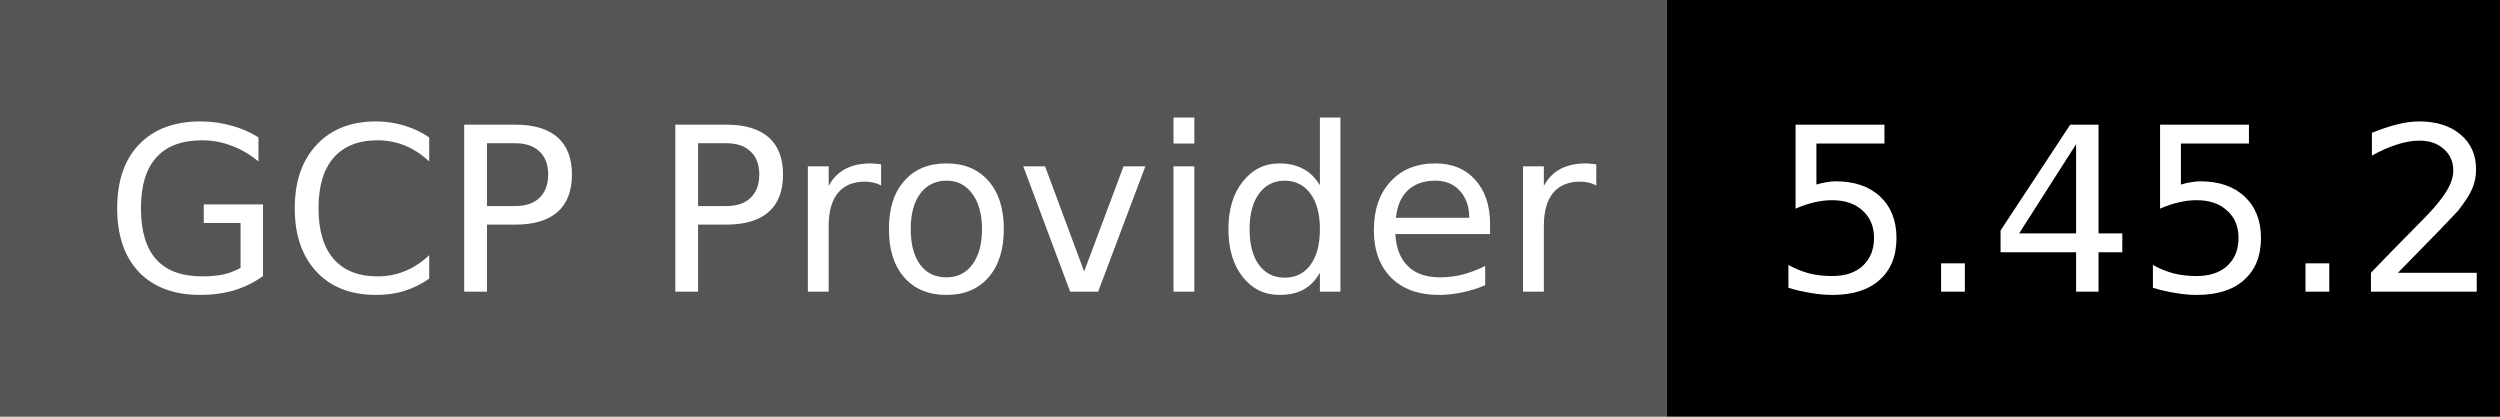
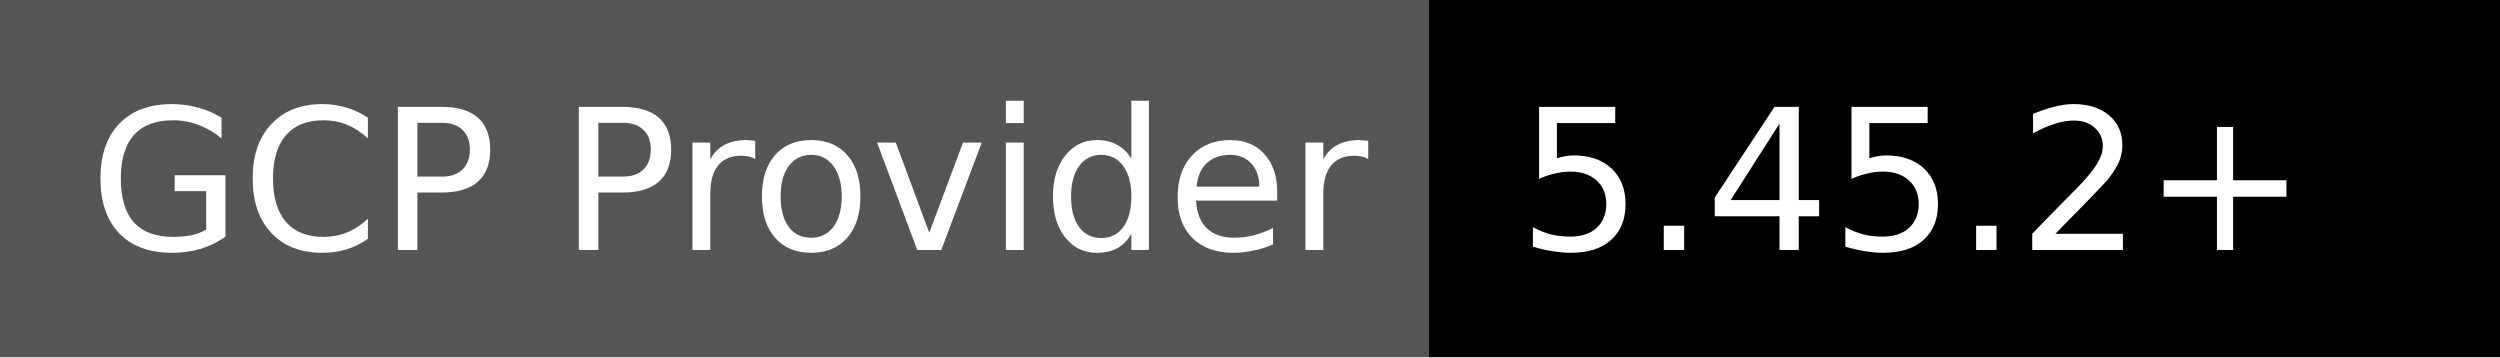
- <svg xmlns="http://www.w3.org/2000/svg" width="120" height="20">
+ <svg xmlns="http://www.w3.org/2000/svg" width="140" height="20">
  <rect width="80" height="20" fill="#555" />
-   <rect x="80" width="40" height="20" fill="#blue" />
+   <rect x="80" width="60" height="20" fill="#blue" />
  <text x="5" y="14" font-family="DejaVu Sans,Verdana,Geneva,sans-serif" font-size="11" fill="#fff">GCP Provider</text>
  <text x="85" y="14" font-family="DejaVu Sans,Verdana,Geneva,sans-serif" font-size="11" fill="#fff">5.45.2+</text>
</svg>
